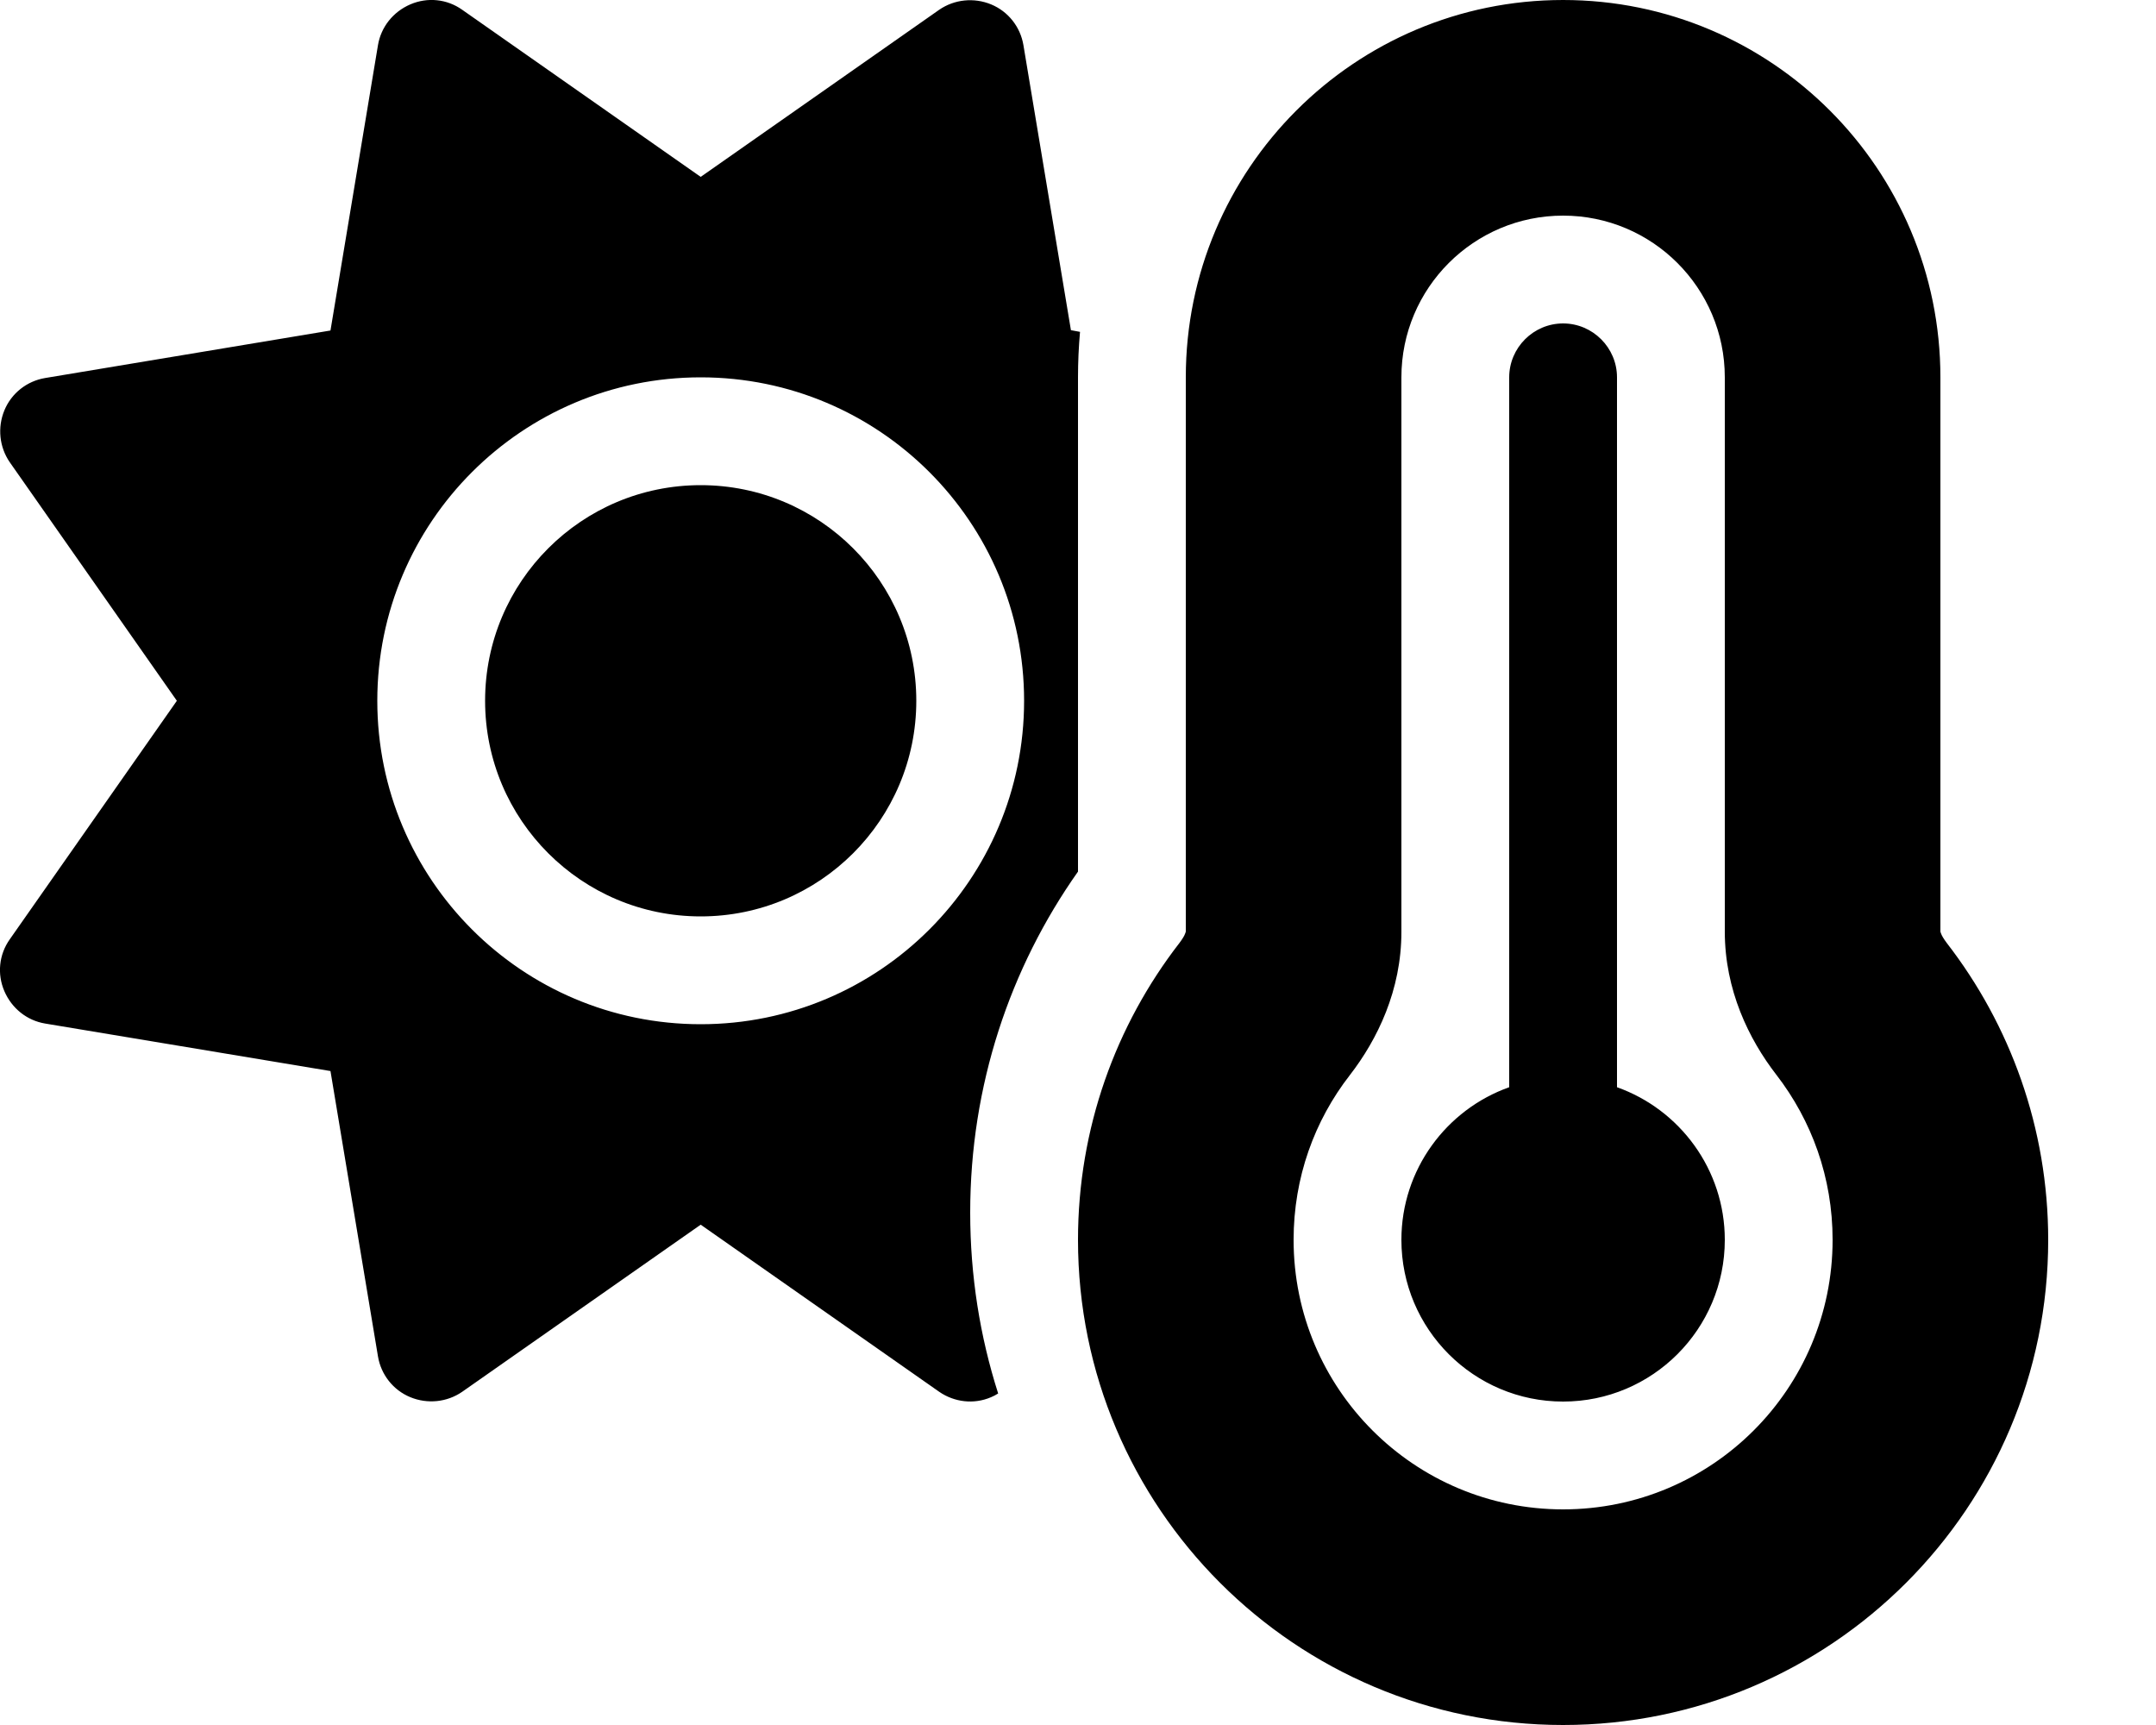
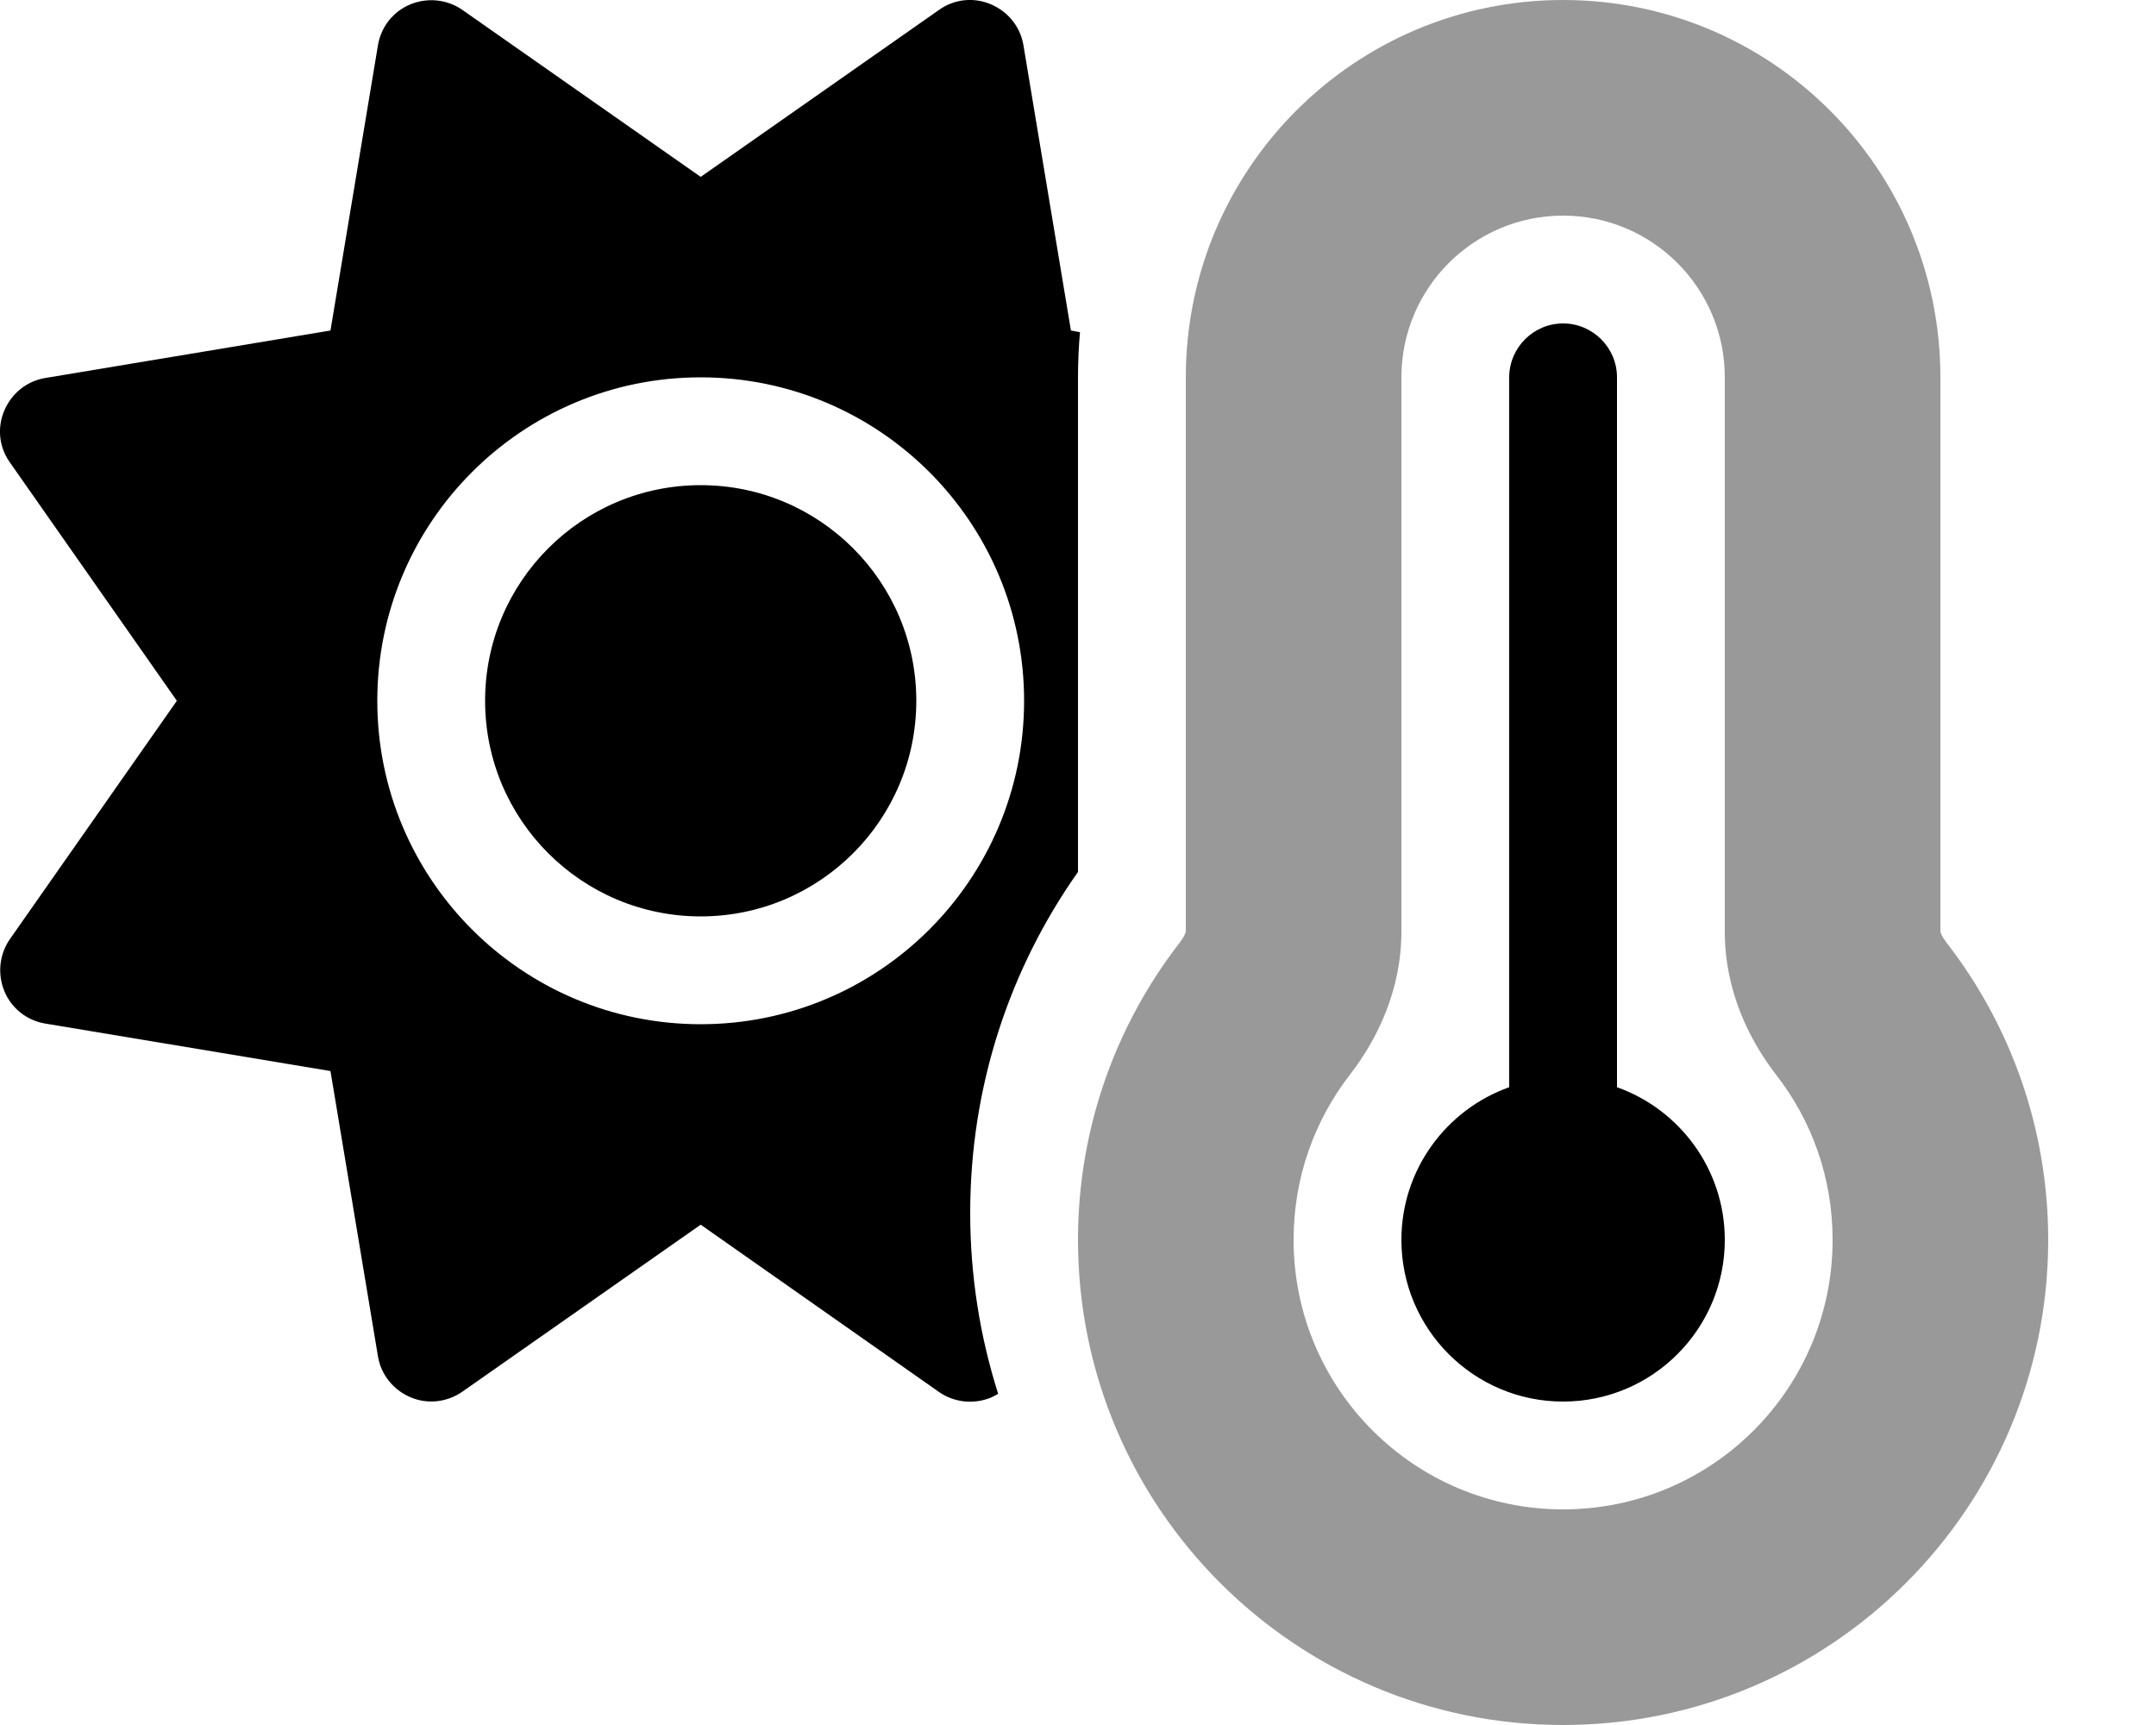
<svg xmlns="http://www.w3.org/2000/svg" viewBox="0 0 640 512">
-   <path d="M320.6 98.5l-2.7-.5L303.8 13.4c-.9-5.4-4.5-10-9.6-12.1s-10.9-1.5-15.4 1.6L208 52.5 137.2 2.9c-4.5-3.2-10.3-3.8-15.4-1.6s-8.7 6.7-9.6 12.1L98.1 98.1 13.4 112.2c-5.4 .9-10 4.5-12.1 9.6s-1.5 10.9 1.6 15.4L52.5 208 2.9 278.8c-3.2 4.5-3.8 10.3-1.6 15.4s6.7 8.7 12.1 9.6l84.7 14.1 14.1 84.7c.9 5.4 4.5 10 9.6 12.1s10.9 1.5 15.4-1.6L208 363.5l70.8 49.6c4.5 3.1 10.3 3.8 15.4 1.6c.7-.3 1.5-.7 2.1-1.1c-5.4-16.9-8.3-34.9-8.3-53.7c0-37.7 11.8-72.6 32-101.2V112c0-4.5 .2-9 .6-13.5zM208 272a64 64 0 1 0 0-128 64 64 0 1 0 0 128zm0-160a96 96 0 1 1 0 192 96 96 0 1 1 0-192zm208 0c0-26.5 21.5-48 48-48s48 21.5 48 48V276.5c0 17.3 7.1 31.9 15.3 42.5C537.8 332.6 544 349.5 544 368c0 44.2-35.8 80-80 80s-80-35.8-80-80c0-18.5 6.2-35.4 16.7-48.9c8.2-10.6 15.3-25.2 15.3-42.5V112zM464 0C402.1 0 352 50.2 352 112V276.5c0 .1-.1 .3-.2 .6c-.2 .6-.8 1.6-1.7 2.8c-18.9 24.4-30.1 55-30.1 88.1c0 79.5 64.5 144 144 144s144-64.5 144-144c0-33.2-11.3-63.8-30.1-88.1c-.9-1.2-1.5-2.2-1.7-2.8c-.1-.3-.2-.5-.2-.6V112C576 50.2 525.9 0 464 0zm0 416c26.5 0 48-21.5 48-48c0-20.9-13.4-38.7-32-45.3V112c0-8.8-7.2-16-16-16s-16 7.2-16 16V322.7c-18.6 6.6-32 24.4-32 45.3c0 26.5 21.5 48 48 48z" />
+   <defs>
+     <style>.fa-secondary{opacity:.4}</style>
+   </defs>
+   <path class="fa-primary" d="M320.6 98.5c-.4 4.4-.6 8.9-.6 13.5V258.8c-20.2 28.6-32 63.5-32 101.2c0 18.7 2.9 36.7 8.3 53.7c-.7 .4-1.4 .8-2.1 1.1c-5.1 2.1-10.9 1.5-15.4-1.6L208 363.5l-70.8 49.6c-4.5 3.1-10.3 3.8-15.4 1.6s-8.7-6.7-9.6-12.1L98.1 317.9 13.4 303.8c-5.4-.9-10-4.5-12.1-9.6s-1.5-10.9 1.6-15.4L52.5 208 2.9 137.2c-3.2-4.5-3.8-10.3-1.6-15.4s6.7-8.7 12.1-9.6L98.1 98.1l14.1-84.7c.9-5.4 4.5-10 9.6-12.1s10.9-1.5 15.4 1.6L208 52.5 278.8 2.9c4.5-3.2 10.3-3.8 15.4-1.6s8.7 6.7 9.6 12.1l14.1 84.7 2.7 .5zM208 144a64 64 0 1 1 0 128 64 64 0 1 1 0-128zm0 160a96 96 0 1 0 0-192 96 96 0 1 0 0 192zM464 96c8.8 0 16 7.2 16 16V322.7c18.6 6.6 32 24.4 32 45.3c0 26.5-21.5 48-48 48s-48-21.5-48-48c0-20.9 13.4-38.7 32-45.3V112c0-8.8 7.2-16 16-16z" />
+   <path class="fa-secondary" d="M464 64c-26.5 0-48 21.5-48 48V276.5c0 17.3-7.1 31.9-15.3 42.5C390.2 332.6 384 349.5 384 368c0 44.2 35.8 80 80 80s80-35.8 80-80c0-18.5-6.2-35.4-16.7-48.9c-8.2-10.6-15.3-25.2-15.3-42.5V112c0-26.5-21.5-48-48-48zM352 112C352 50.2 402.1 0 464 0s112 50.1 112 112V276.5c0 .1 .1 .3 .2 .6c.2 .6 .8 1.6 1.7 2.8c18.9 24.4 30.1 55 30.1 88.1c0 79.5-64.5 144-144 144s-144-64.5-144-144c0-33.2 11.3-63.8 30.1-88.1c.9-1.2 1.5-2.2 1.7-2.8c.1-.3 .2-.5 .2-.6V112z" />
</svg>
